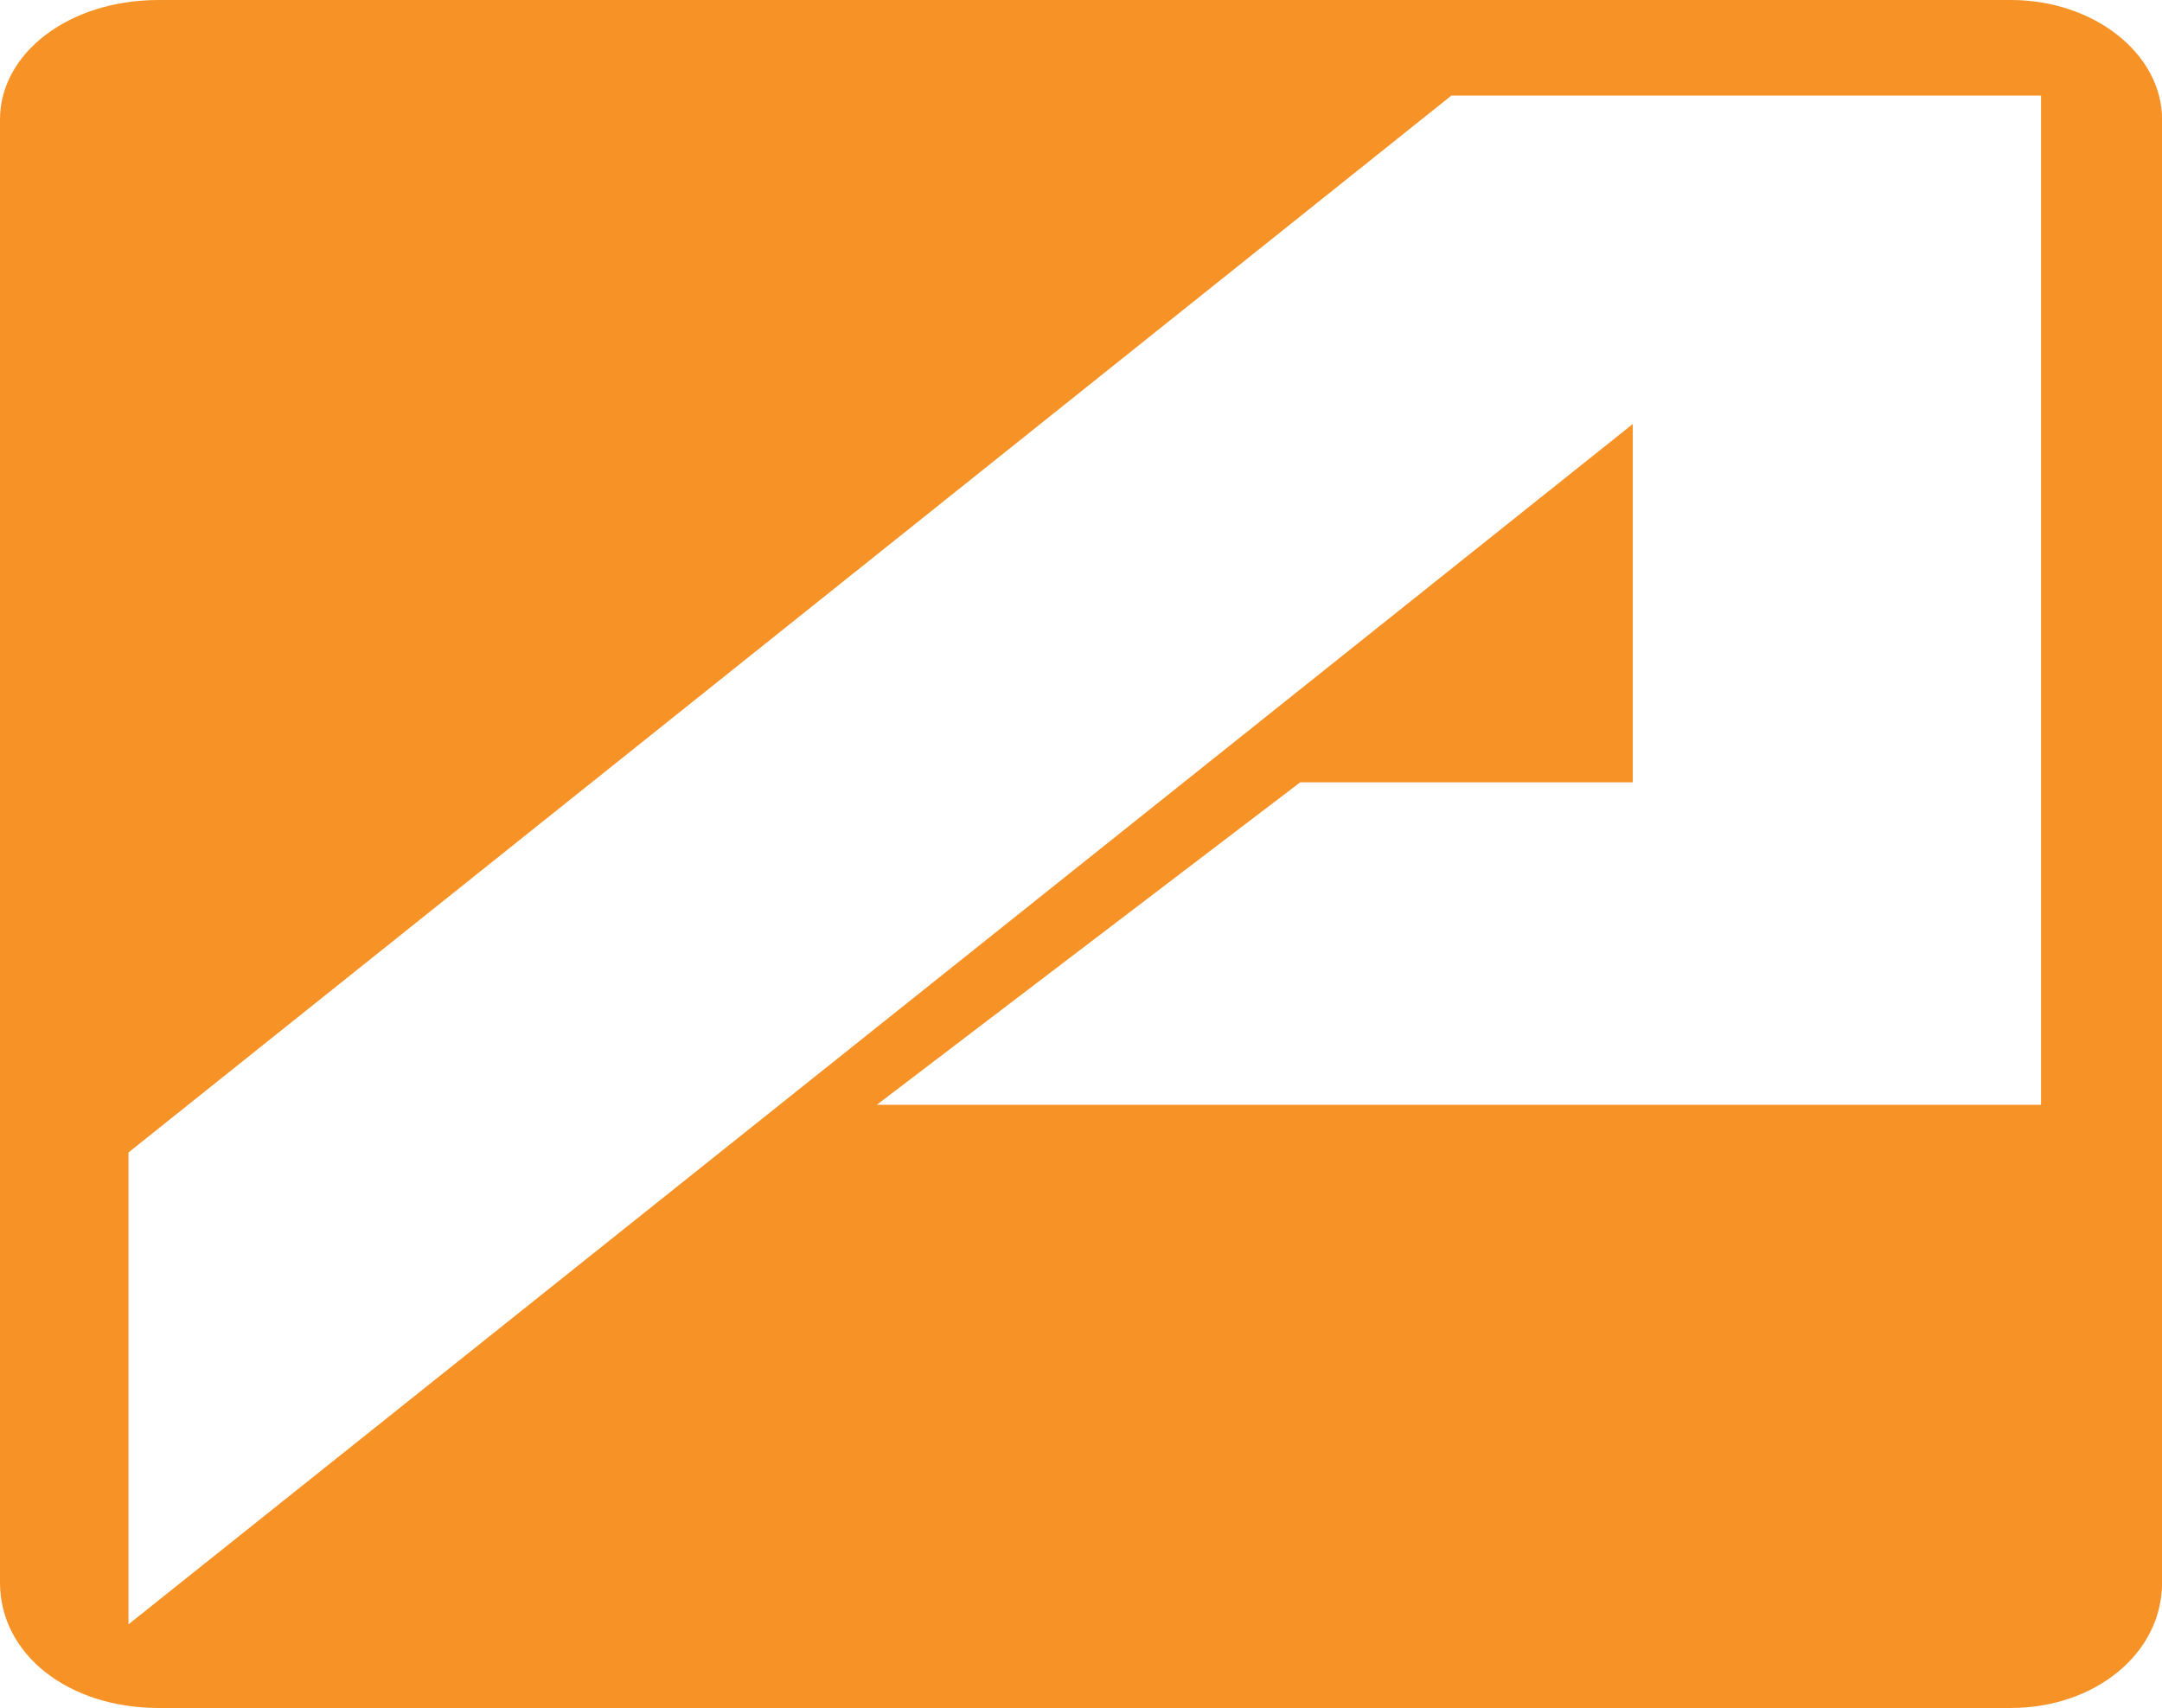
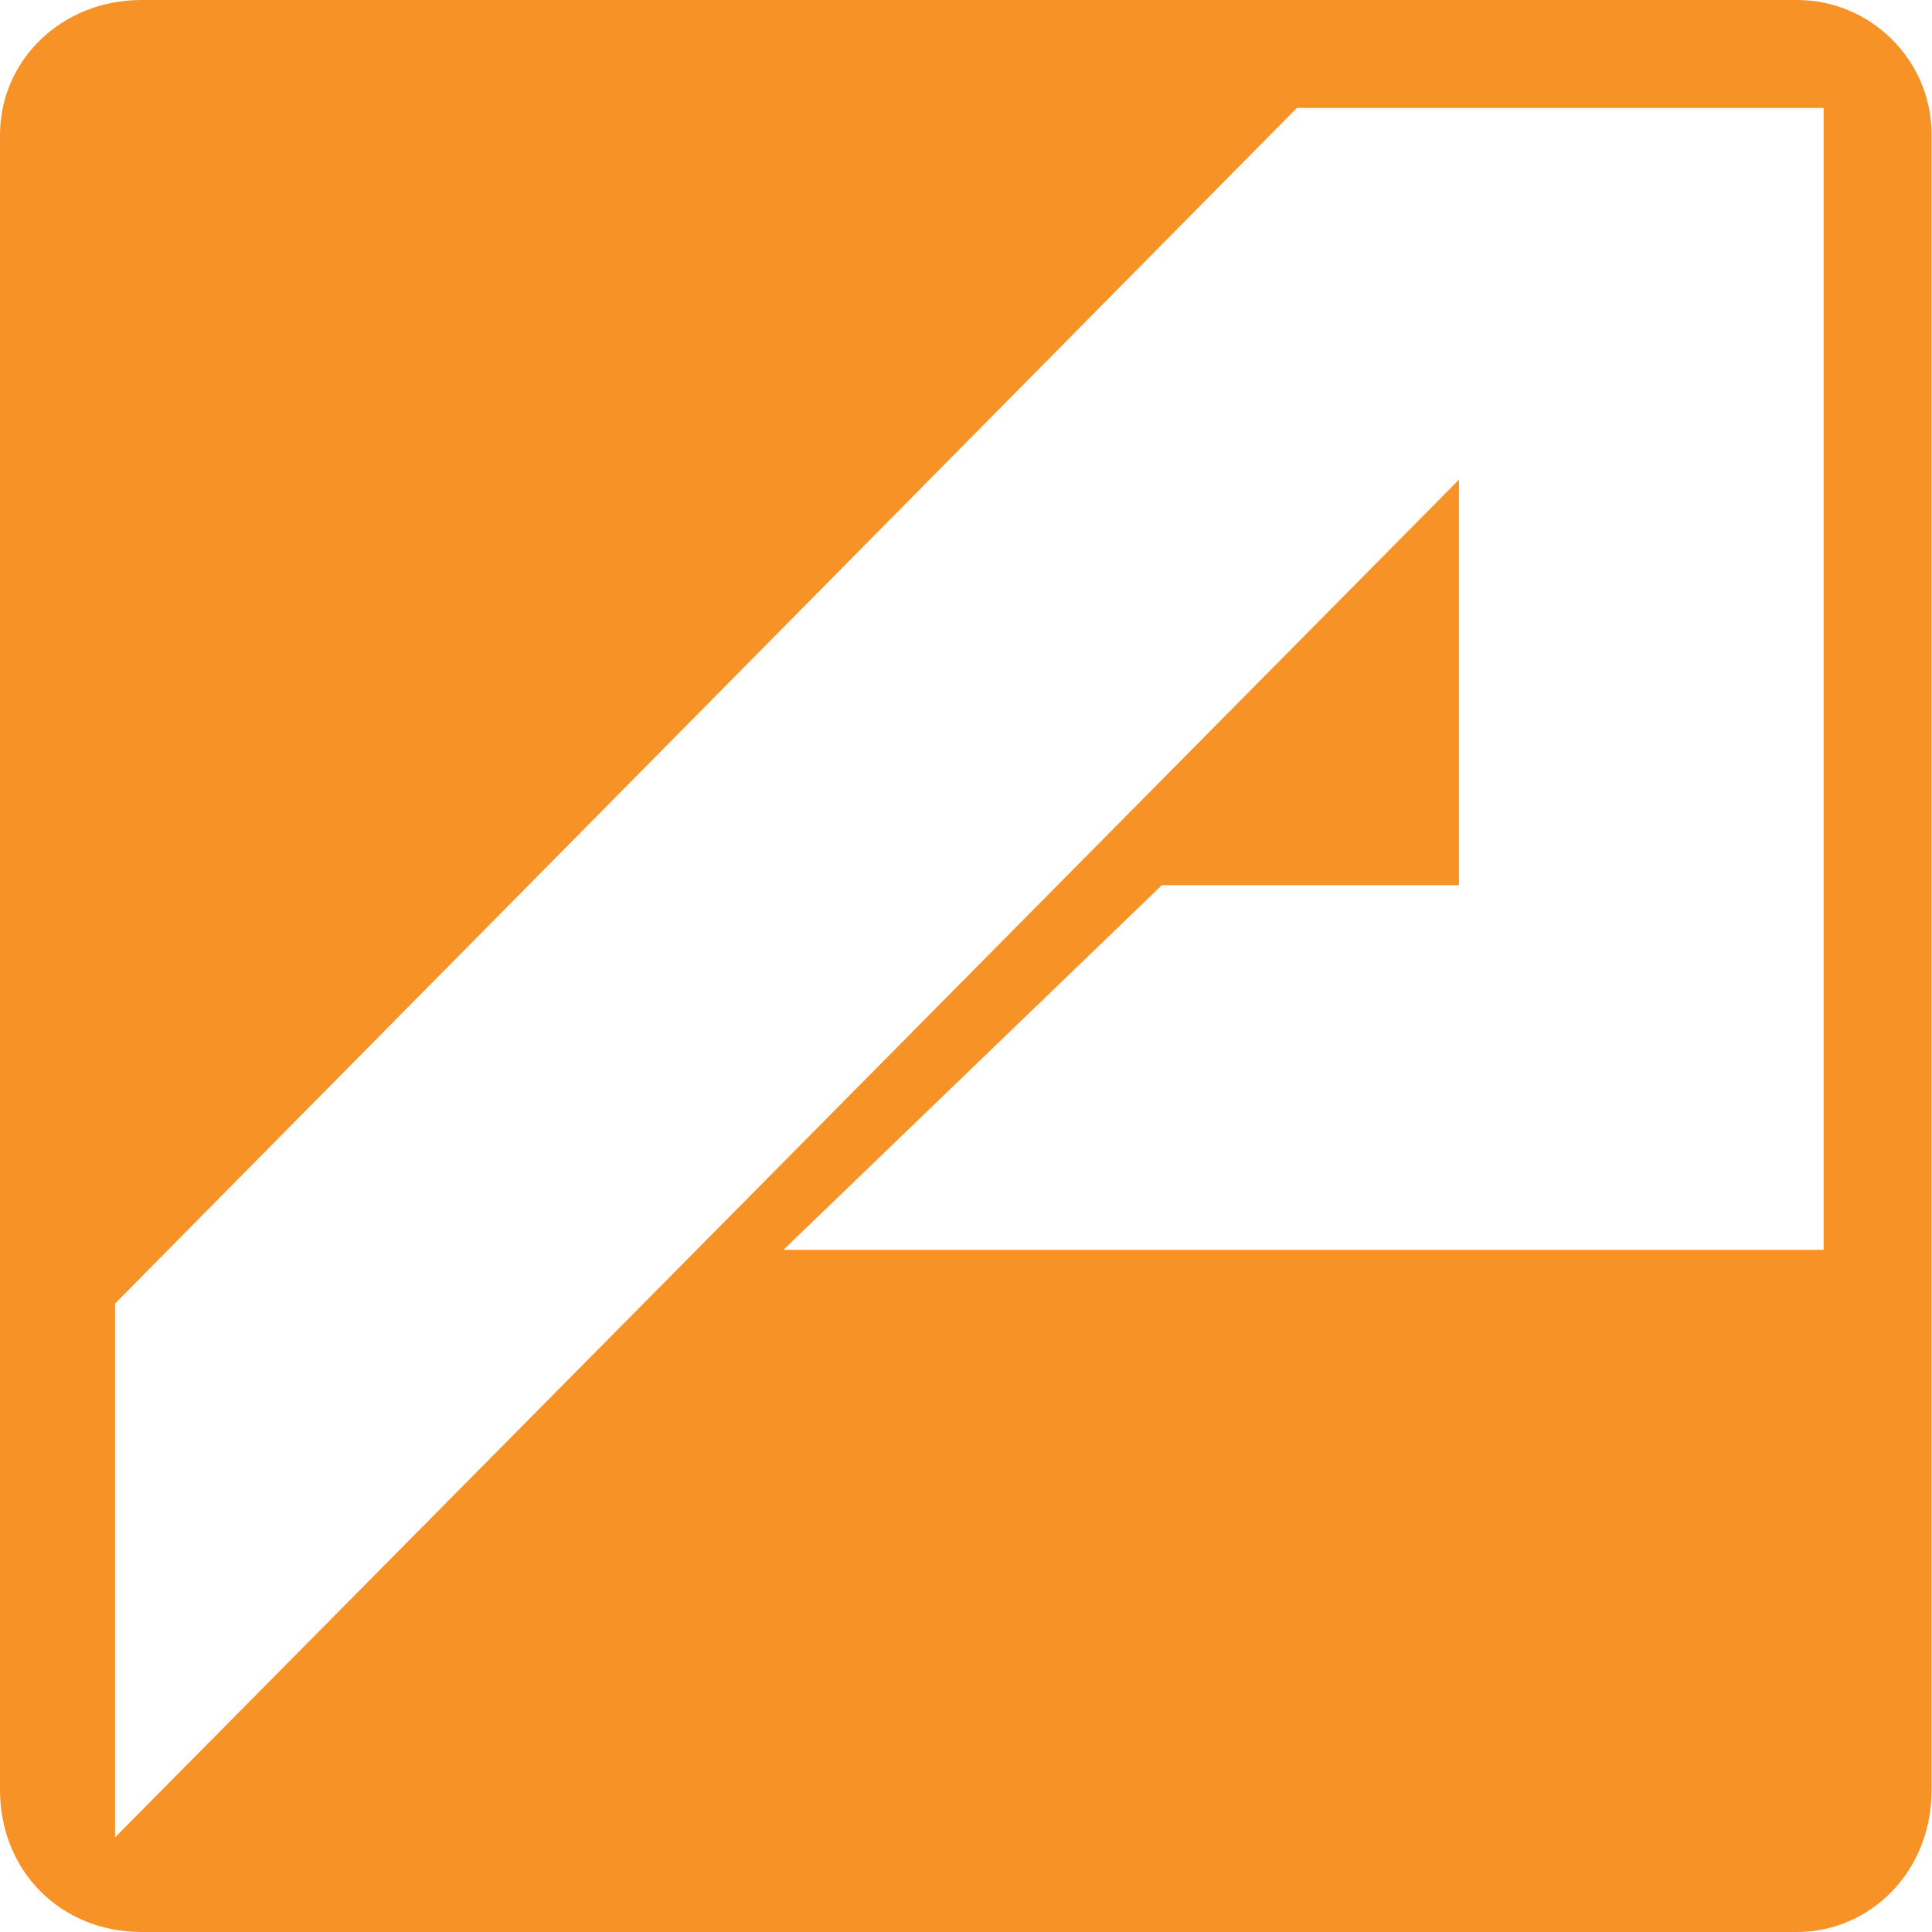
- <svg xmlns="http://www.w3.org/2000/svg" viewBox="0 0 551.55 435.71">
-   <g id="Layer_2" data-name="Layer 2">
-     <g id="Layer_1-2" data-name="Layer 1">
-       <path d="M520.69,281.84h-297l108-82.26h84.85V108.17L32.78,414.38V294L370.27,24.38H520.69ZM513,0H40.5C17.36,0,0,13.71,0,30.47V403.72c0,18.28,17.36,32,40.5,32H513c21.21,0,38.57-13.71,38.57-32V30.47C551.55,13.71,534.19,0,513,0Z" style="fill: #f79226" />
+ <svg xmlns="http://www.w3.org/2000/svg" version="1.1" id="Layer_1" x="0px" y="0px" viewBox="0 0 435 435" style="enable-background:new 0 0 435 435;" xml:space="preserve">
+   <style type="text/css">
+ 	.st0{fill:#F79226;}
+ </style>
+   <g>
+     <g id="Layer_1-2">
+       <path class="st0" d="M410.6,281.4H176.4l85.2-82.1h66.9V108L25.9,413.7V293.5L292,24.3h118.6V281.4z M404.6,0H31.9    C13.7,0,0,13.7,0,30.4v372.6C0,421.3,13.7,435,31.9,435h372.6c16.7,0,30.4-13.7,30.4-31.9V30.4C435,13.7,421.3,0,404.6,0z" />
    </g>
  </g>
</svg>
